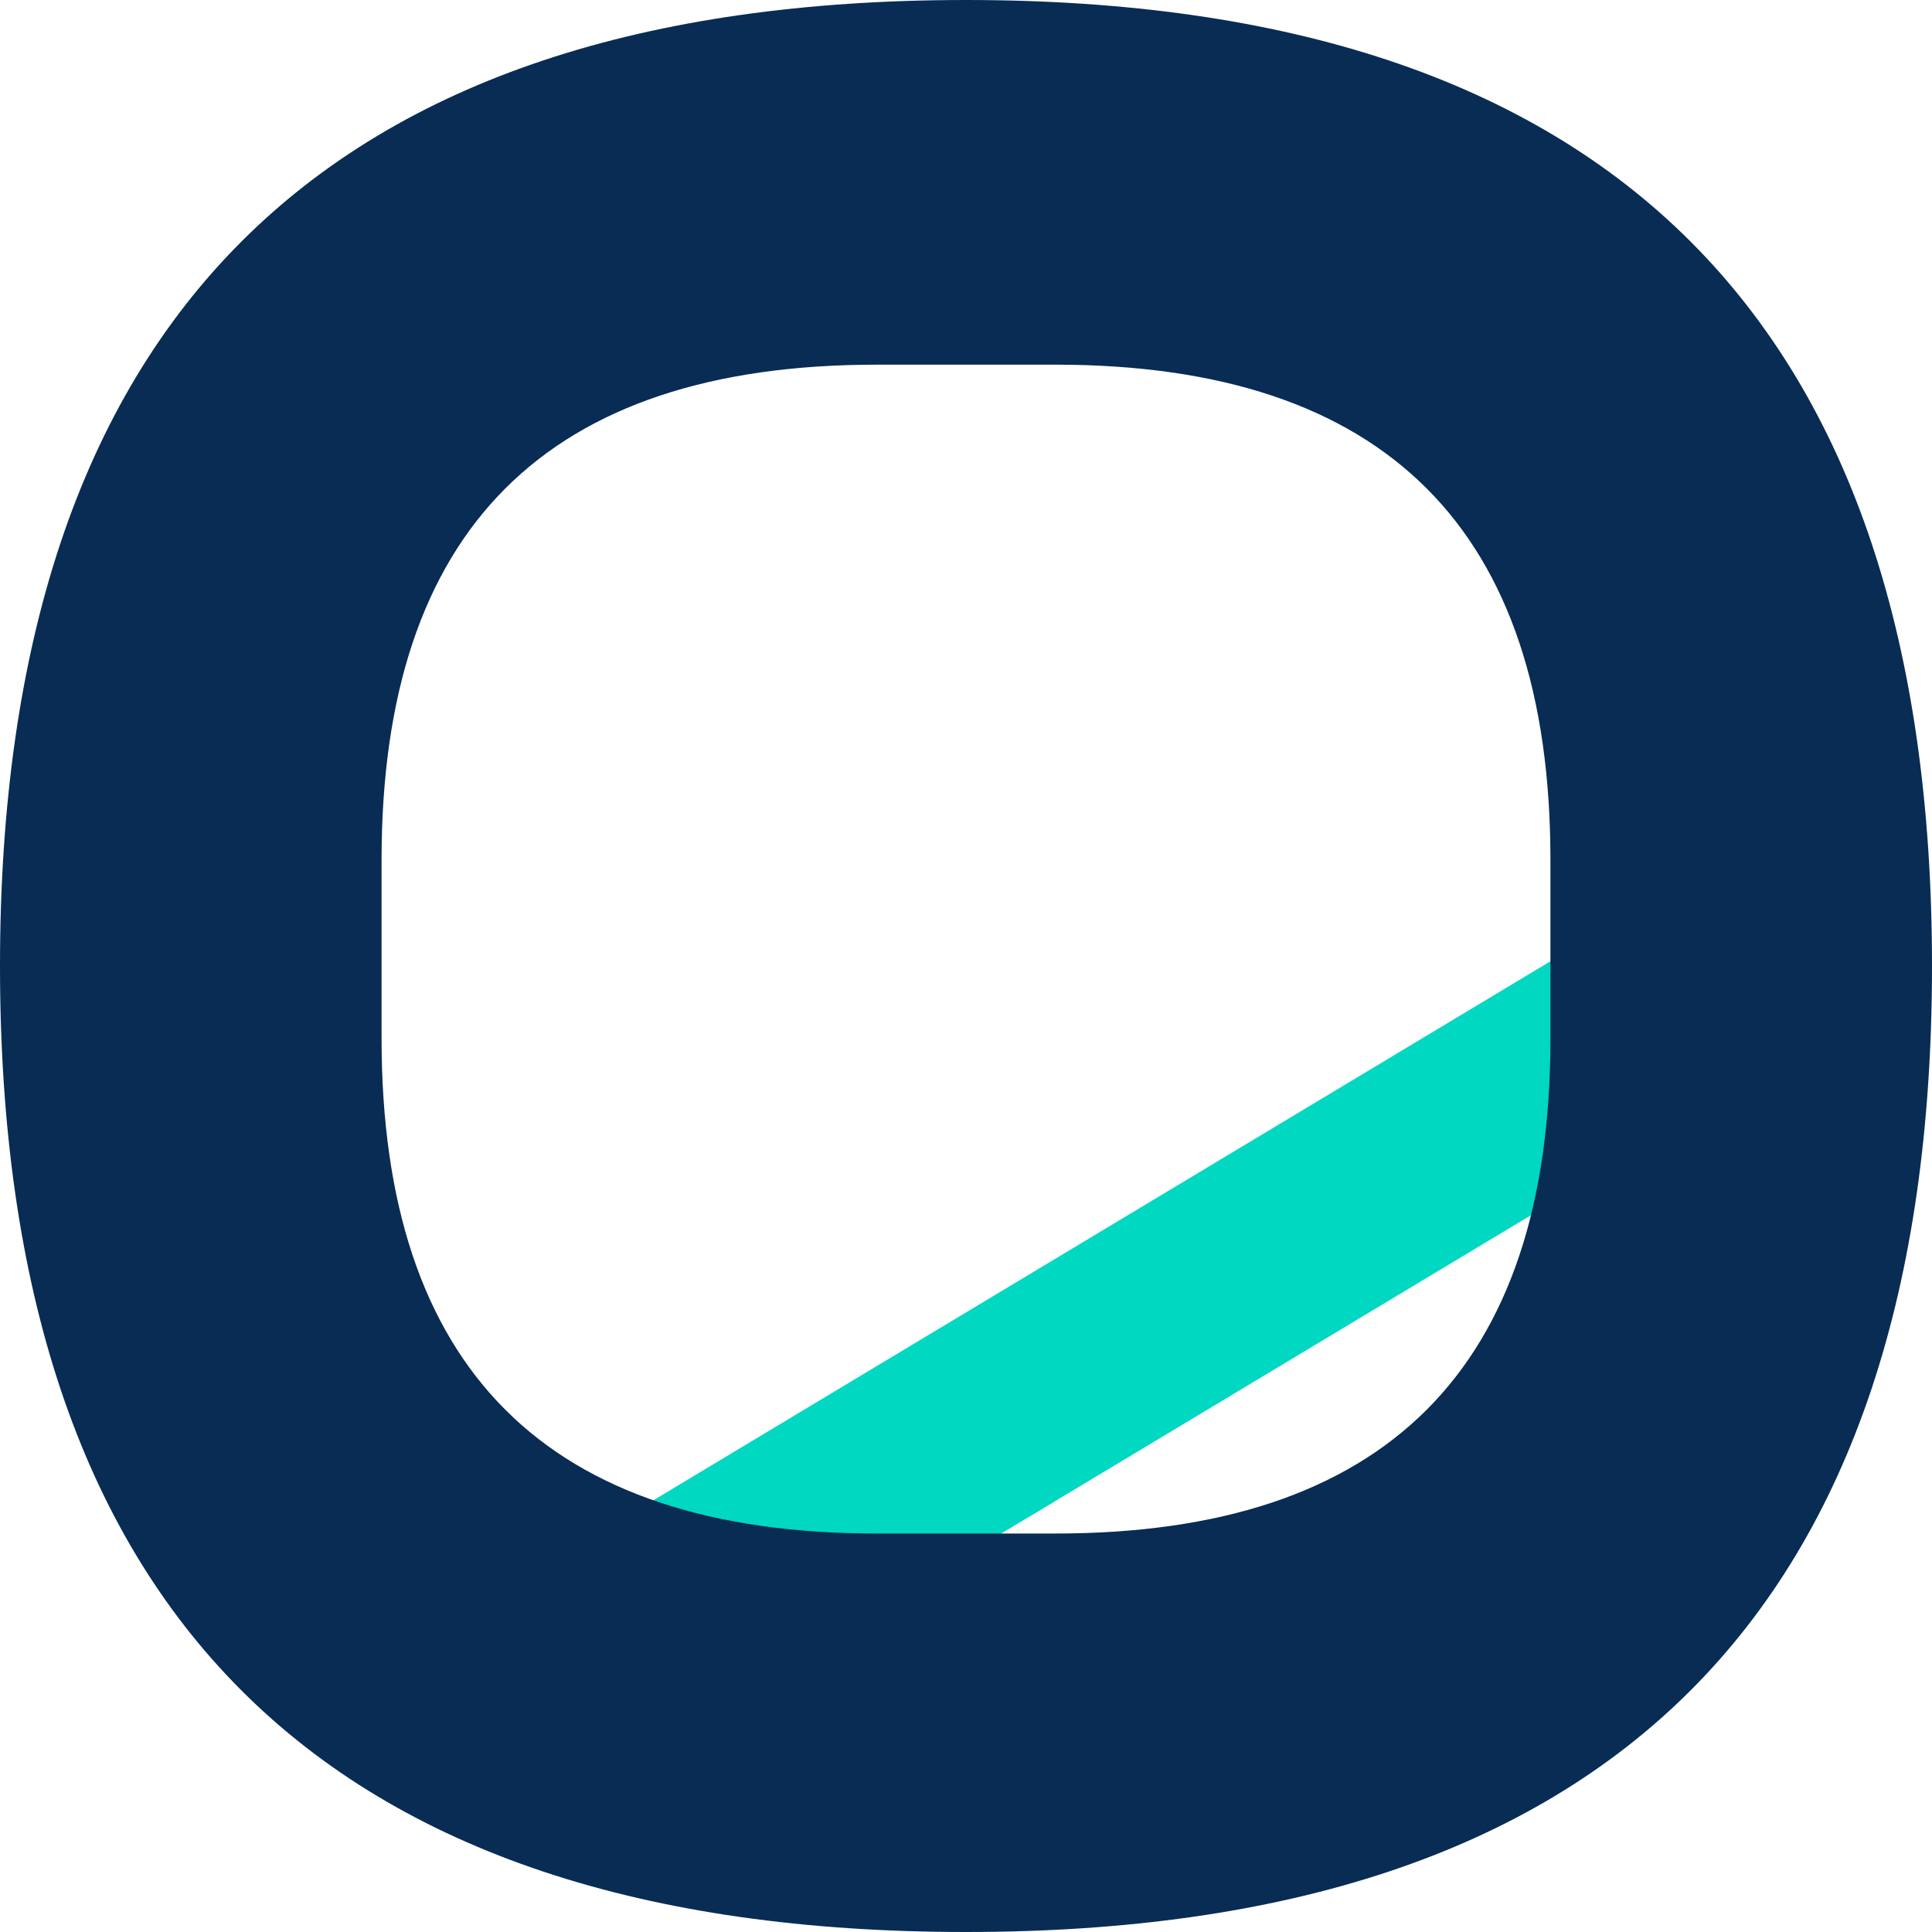
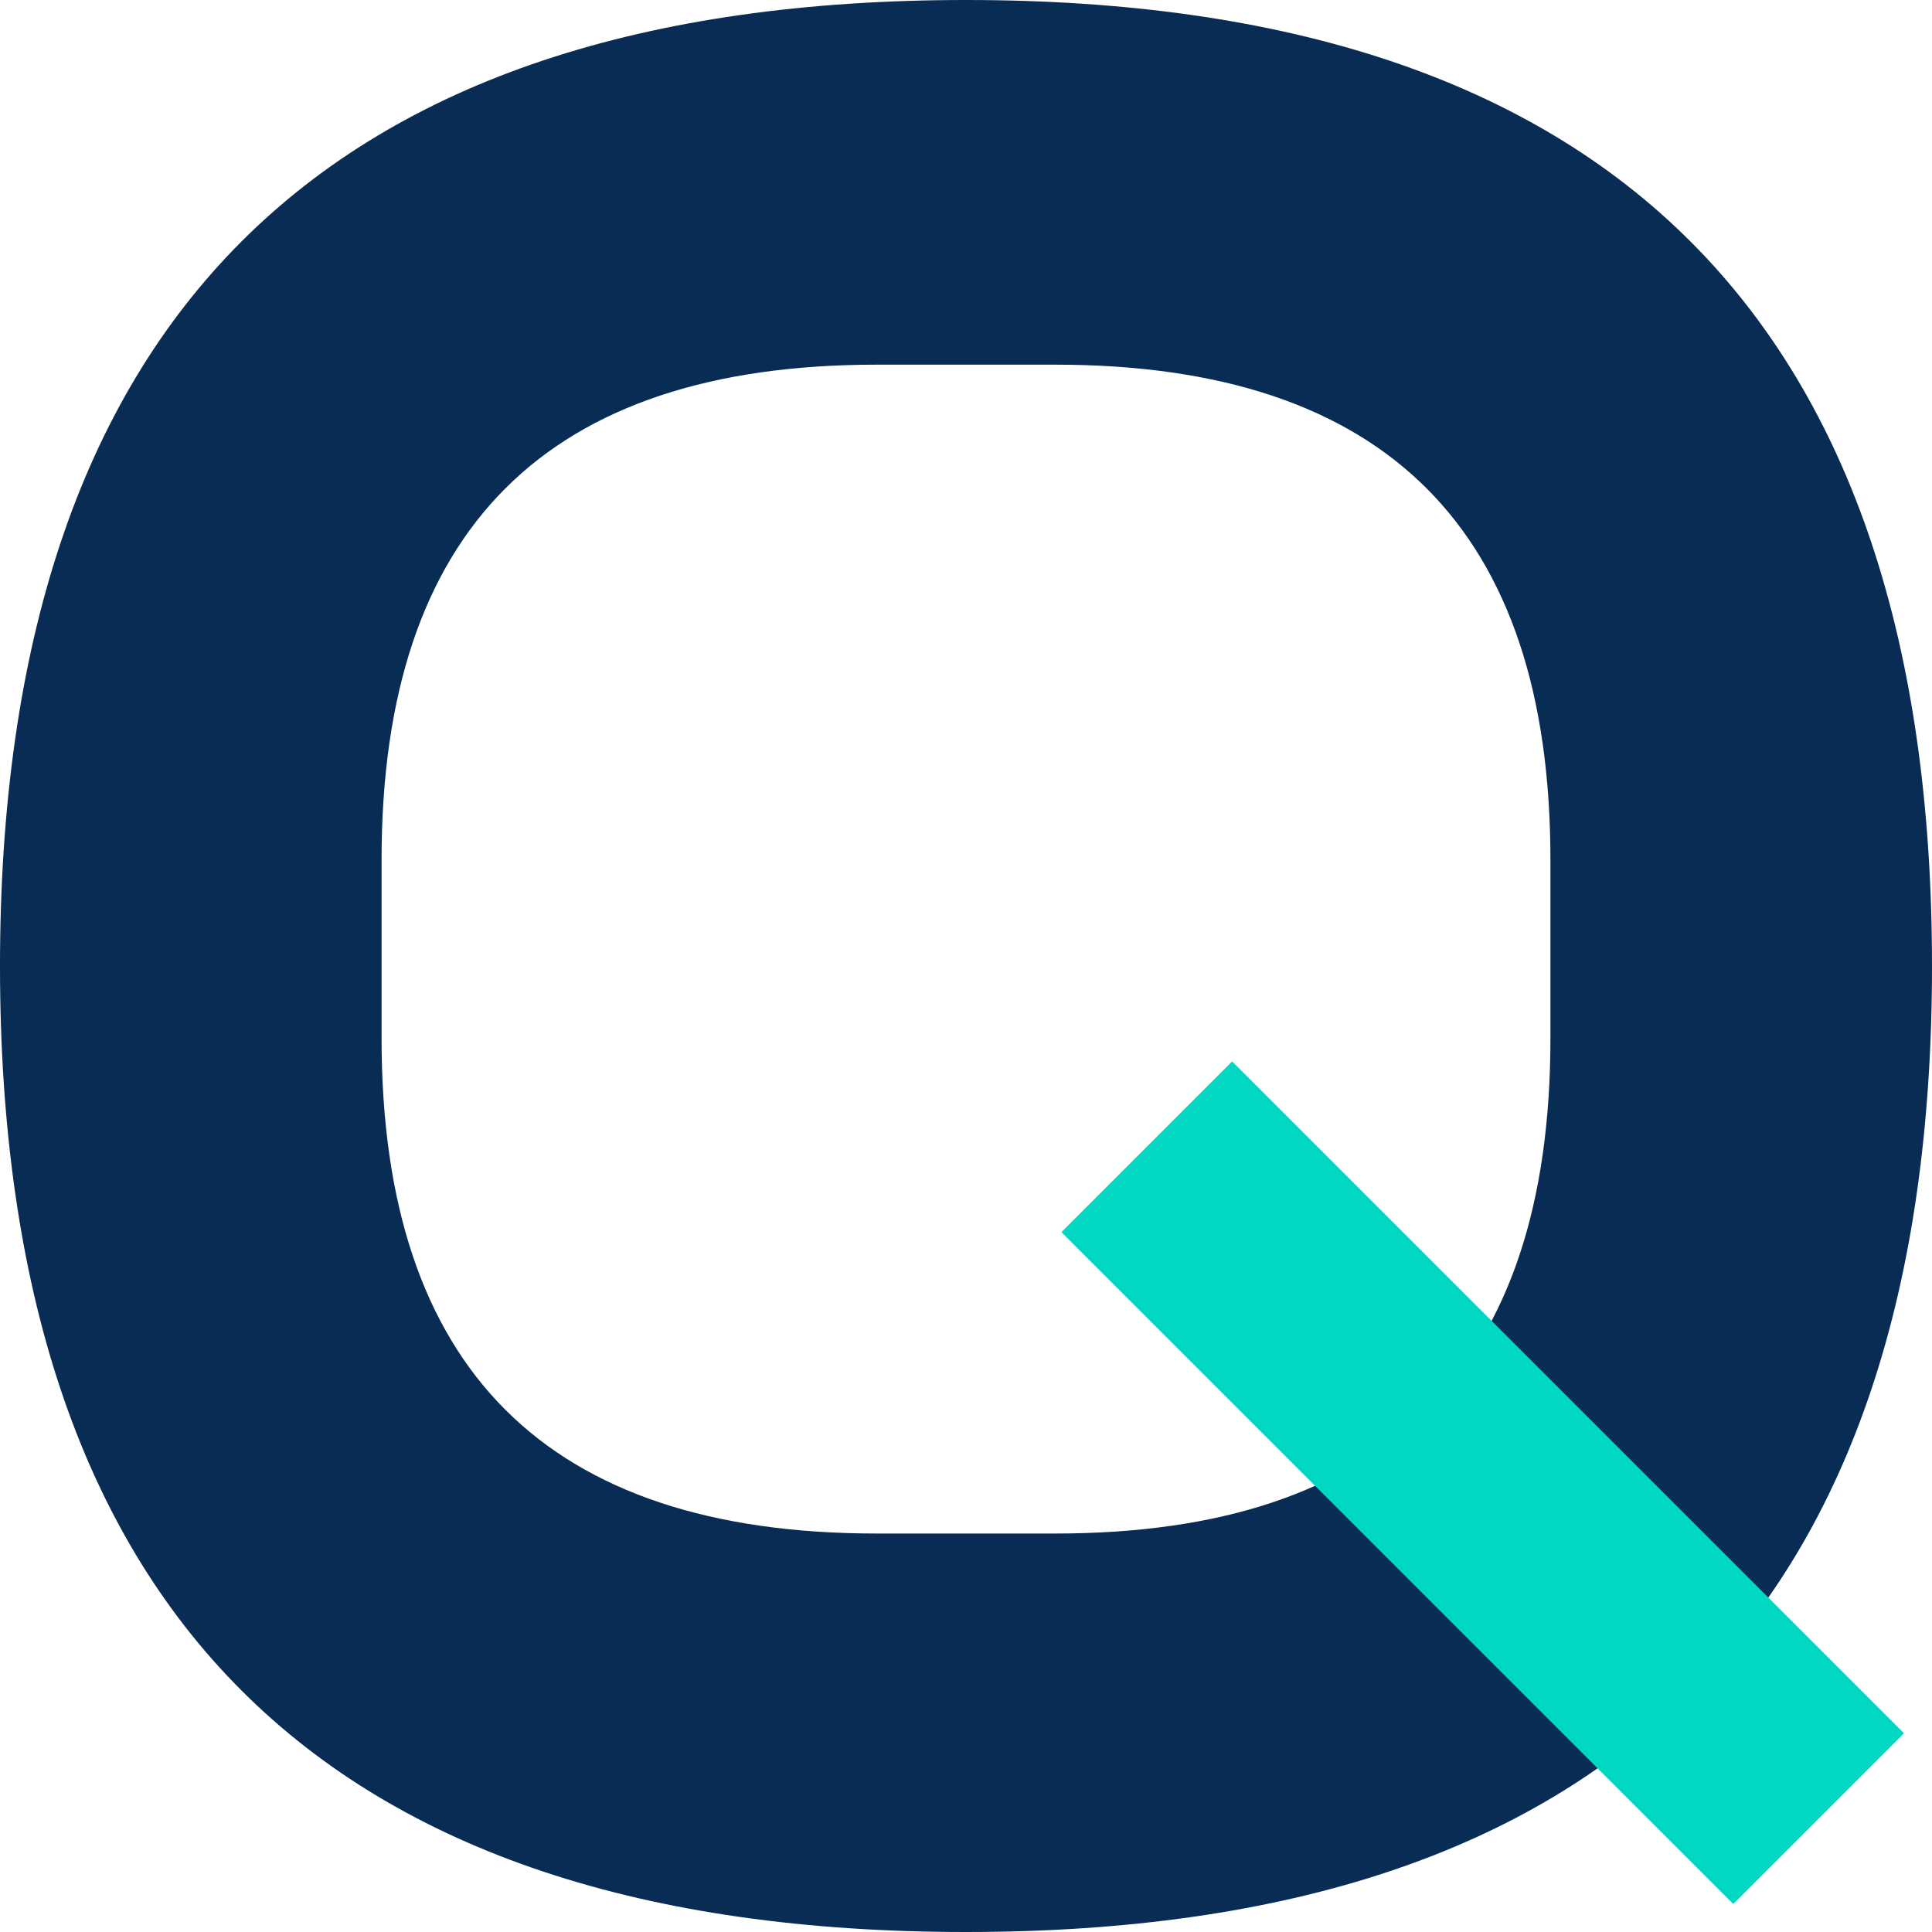
<svg xmlns="http://www.w3.org/2000/svg" viewBox="100 100 800 800" role="img" aria-label="QBLOGG">
-   <path d="M368.6 722.4 L412.9 796.1 L808.5 558.4 L764.2 484.7 Z" fill="#00D8C2" />
  <path fill-rule="evenodd" d="M500 100 Q900 100 900 500 Q900 900 500 900 Q100 900 100 500 Q100 100 500 100 Z M463 251 L537 251 Q742 251 742 456 L742 530 Q742 735 537 735 L463 735 Q258 735 258 530 L258 456 Q258 251 463 251 Z" fill="#082C54" />
+   <path d="M610.2 539.5 L539.5 610.2 L817.7 888.4 L888.4 817.7 Z" fill="#00D8C2" />
</svg>
